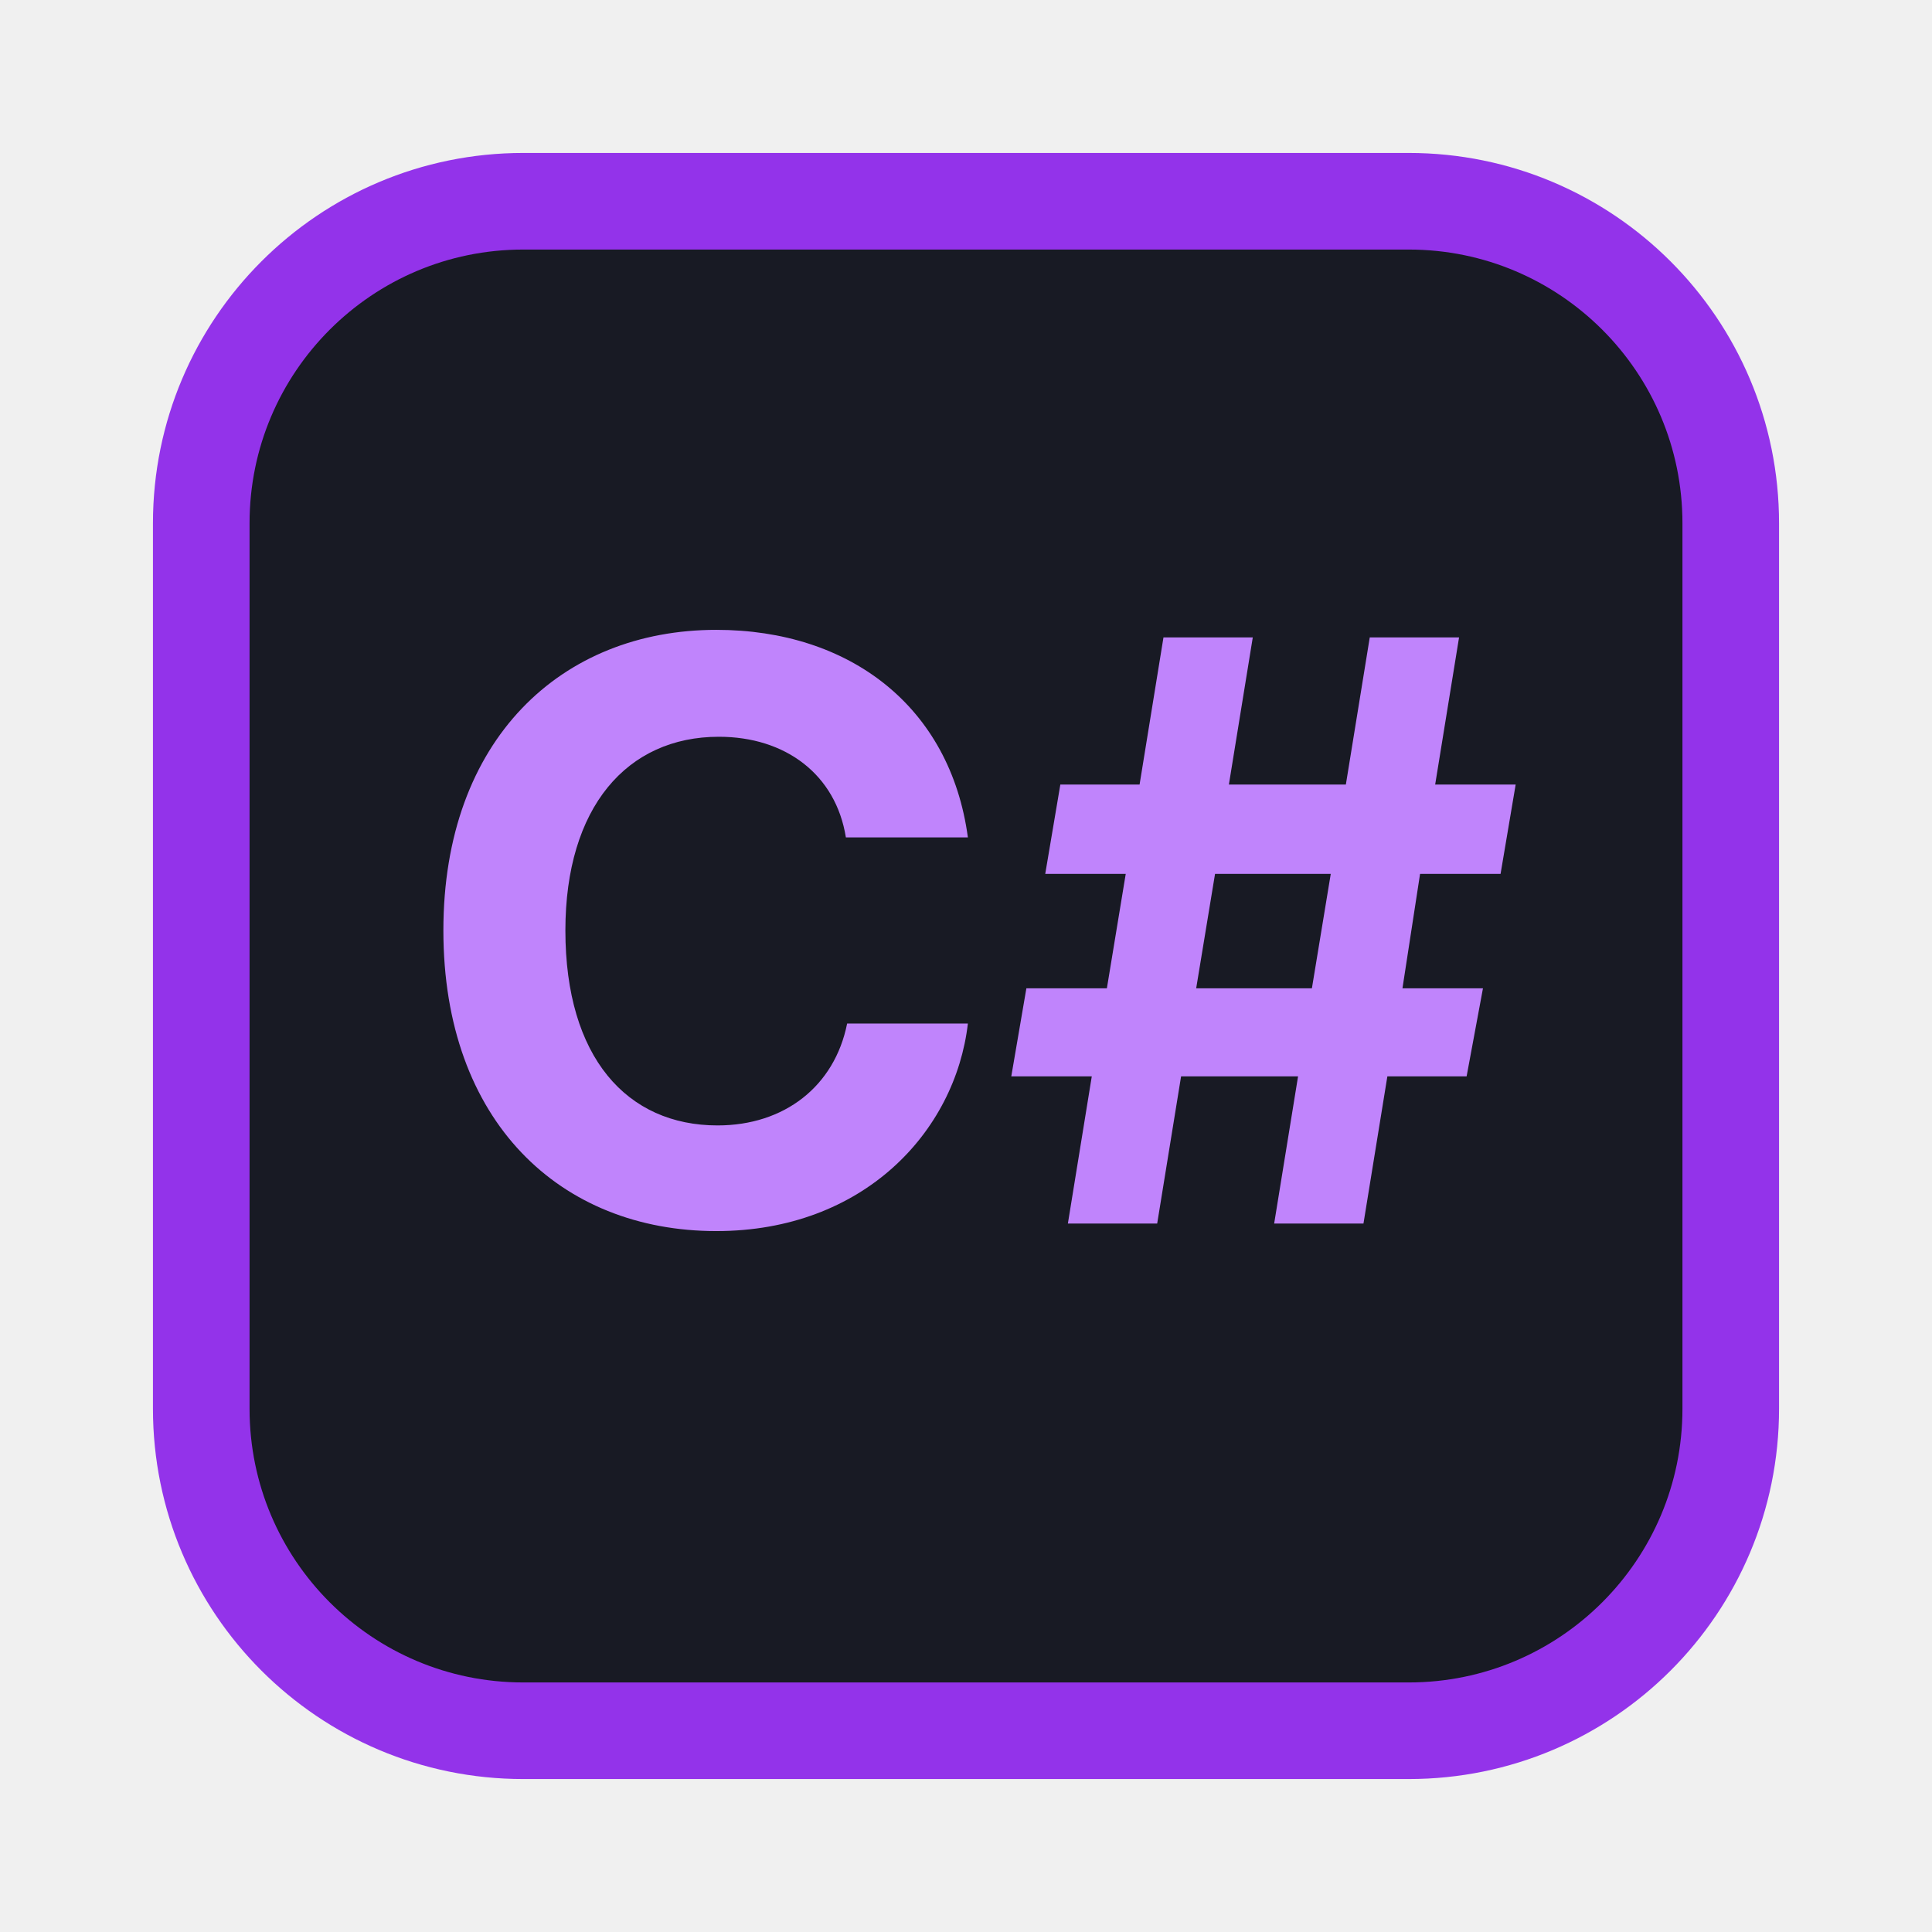
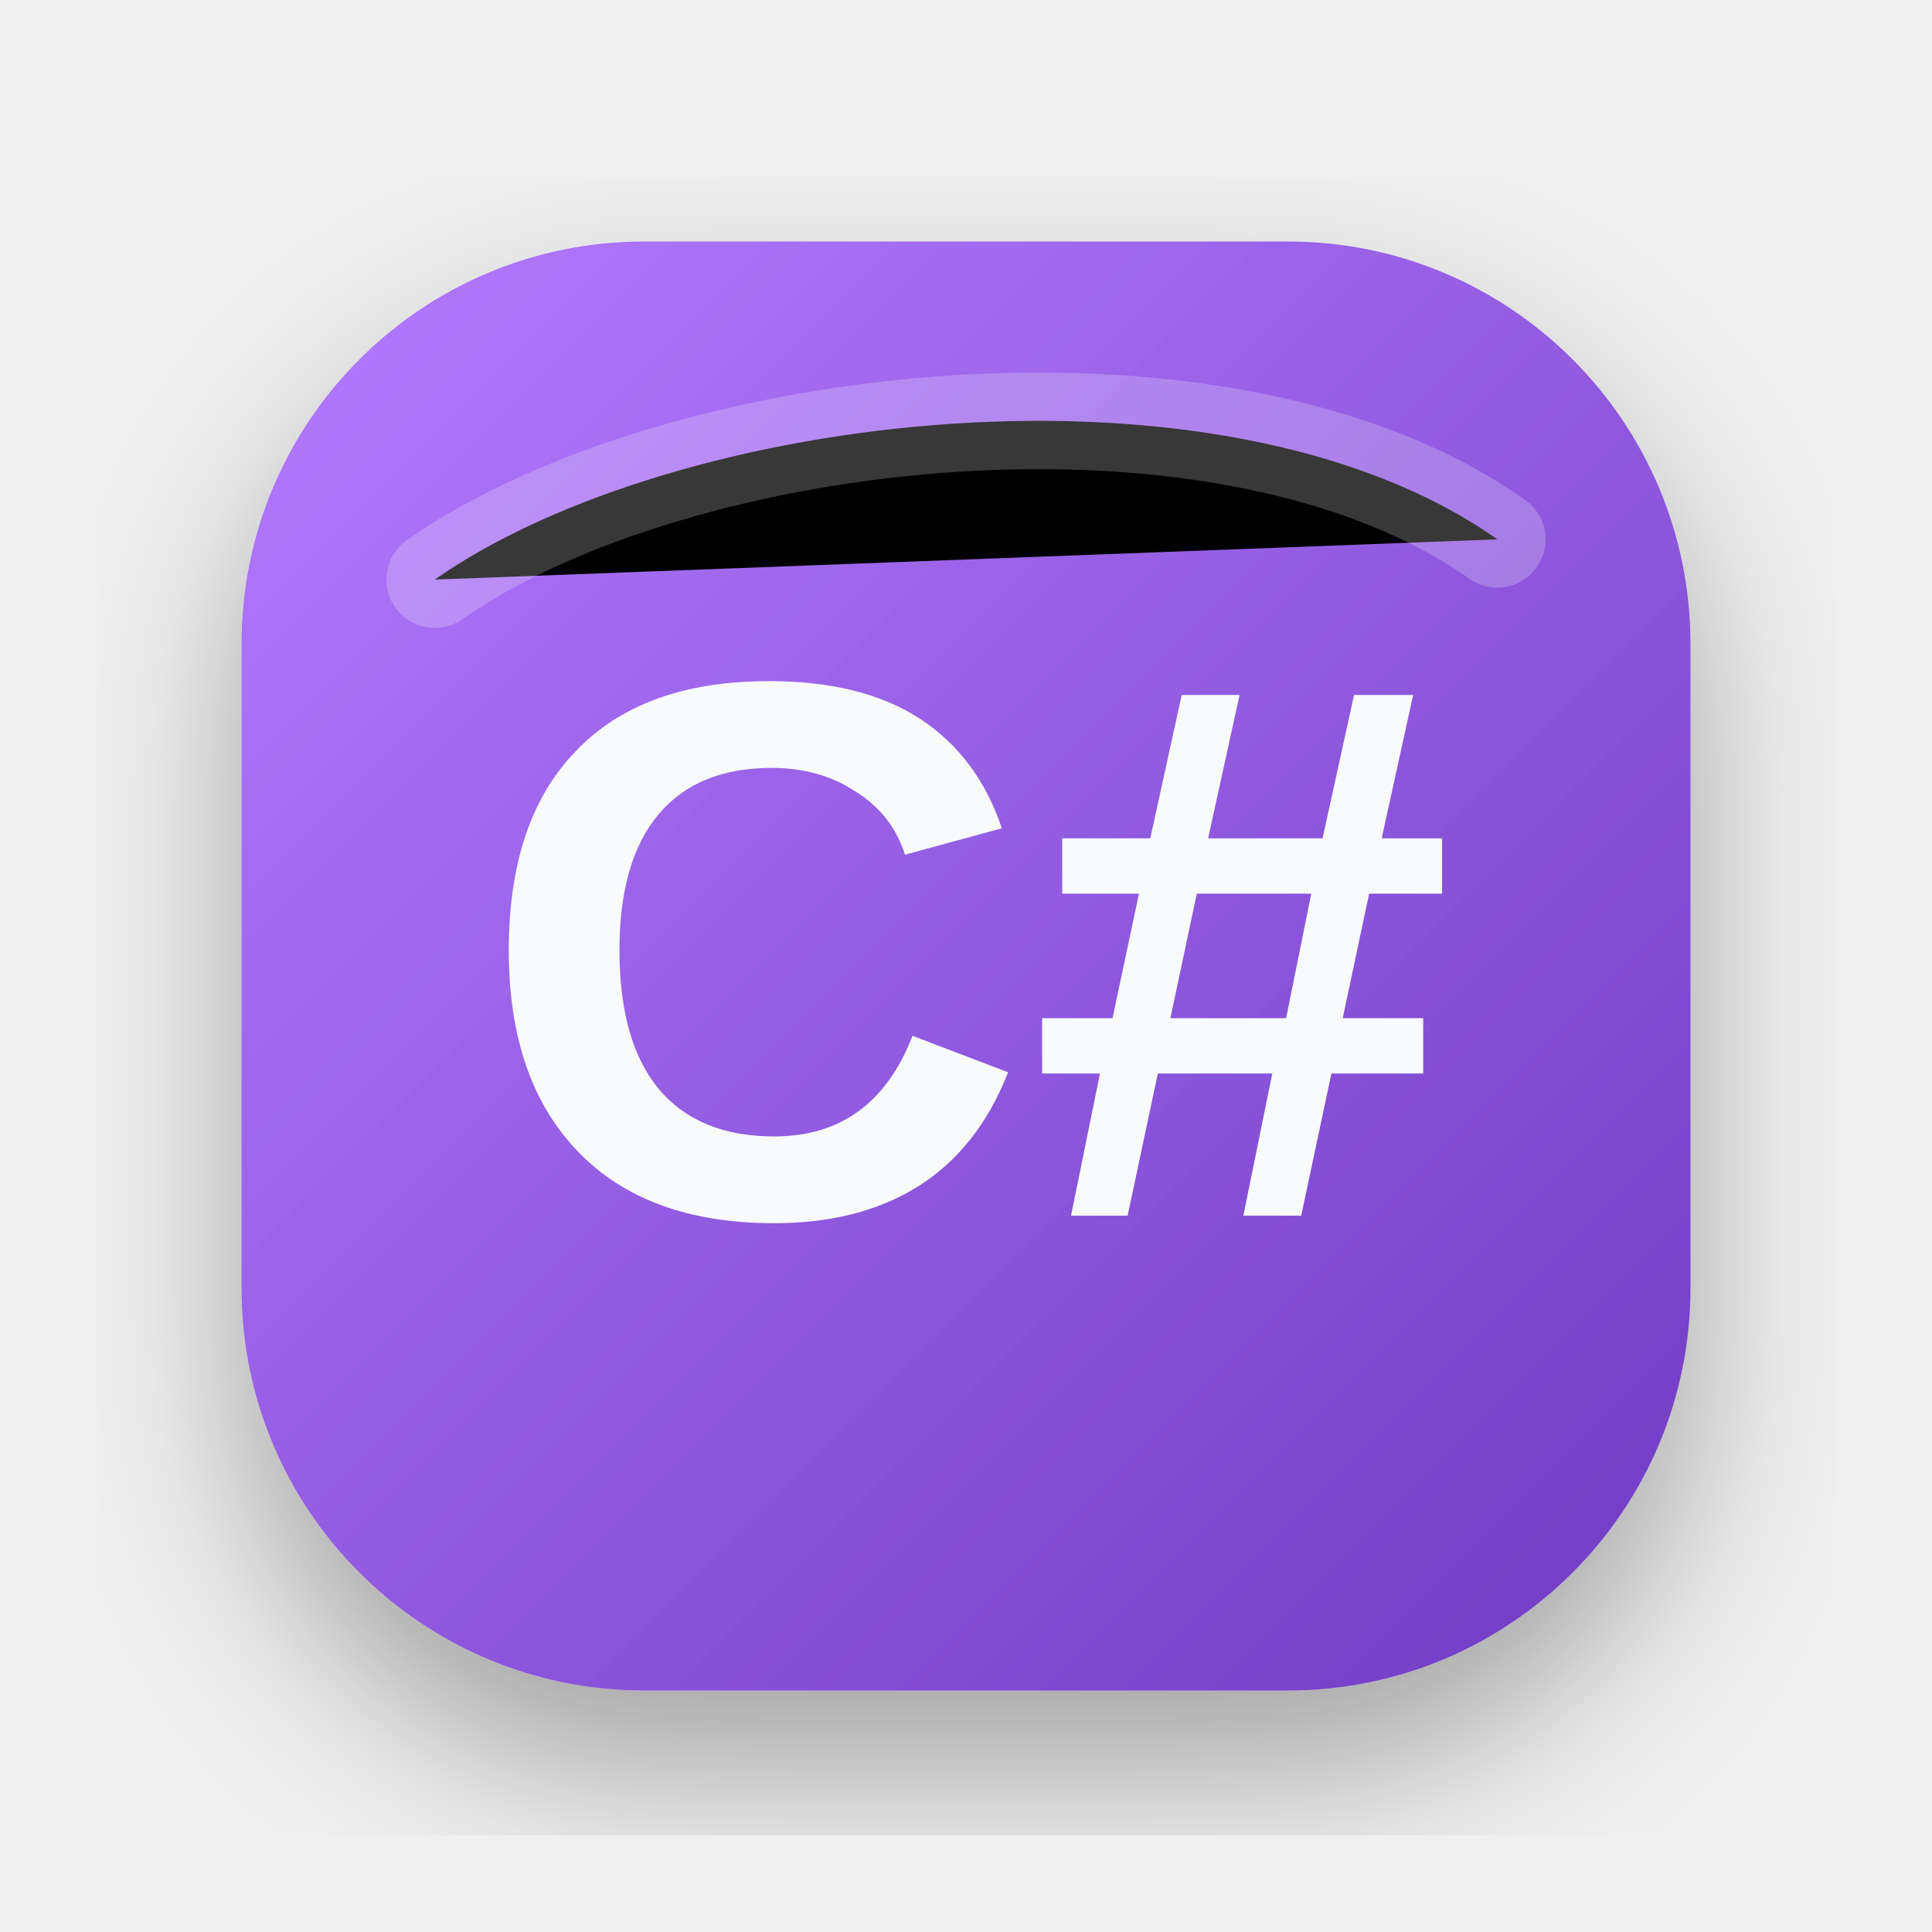
- <svg xmlns="http://www.w3.org/2000/svg" viewBox="0 0 24 24" width="24" height="24">
-   <rect x="2.5" y="2.5" width="19" height="19" rx="4" fill="#181A24" stroke="#9333EA" stroke-width="1.2" />
-   <text x="12" y="15.2" font-family="'JetBrains Mono', -apple-system, sans-serif" font-weight="700" font-size="10" fill="#C084FC" text-anchor="middle">C#</text>
+ <svg xmlns="http://www.w3.org/2000/svg" viewBox="0 0 24 24">
+   <defs>
+     <linearGradient id="g" x1="0" y1="0" x2="1" y2="1">
+       <stop stop-color="#B47BFF" />
+       <stop offset="1" stop-color="#6F3BC2" />
+     </linearGradient>
+     <filter id="s">
+       <feDropShadow dx="0" dy="1" stdDeviation="1.05" flood-opacity=".32" />
+     </filter>
+   </defs>
+   <rect x="3" y="3" width="18" height="18" rx="5" fill="url(#g)" filter="url(#s)" />
+   <path d="M5.4 7.2c3-2.1 9.8-2.9 13.2-.5" stroke="#fff" stroke-opacity=".22" stroke-width="1.2" stroke-linecap="round" />
+   <text x="12" y="15.1" font-family="Arial,sans-serif" font-size="9.5" font-weight="800" text-anchor="middle" fill="#F8FAFC">C#</text>
</svg>
